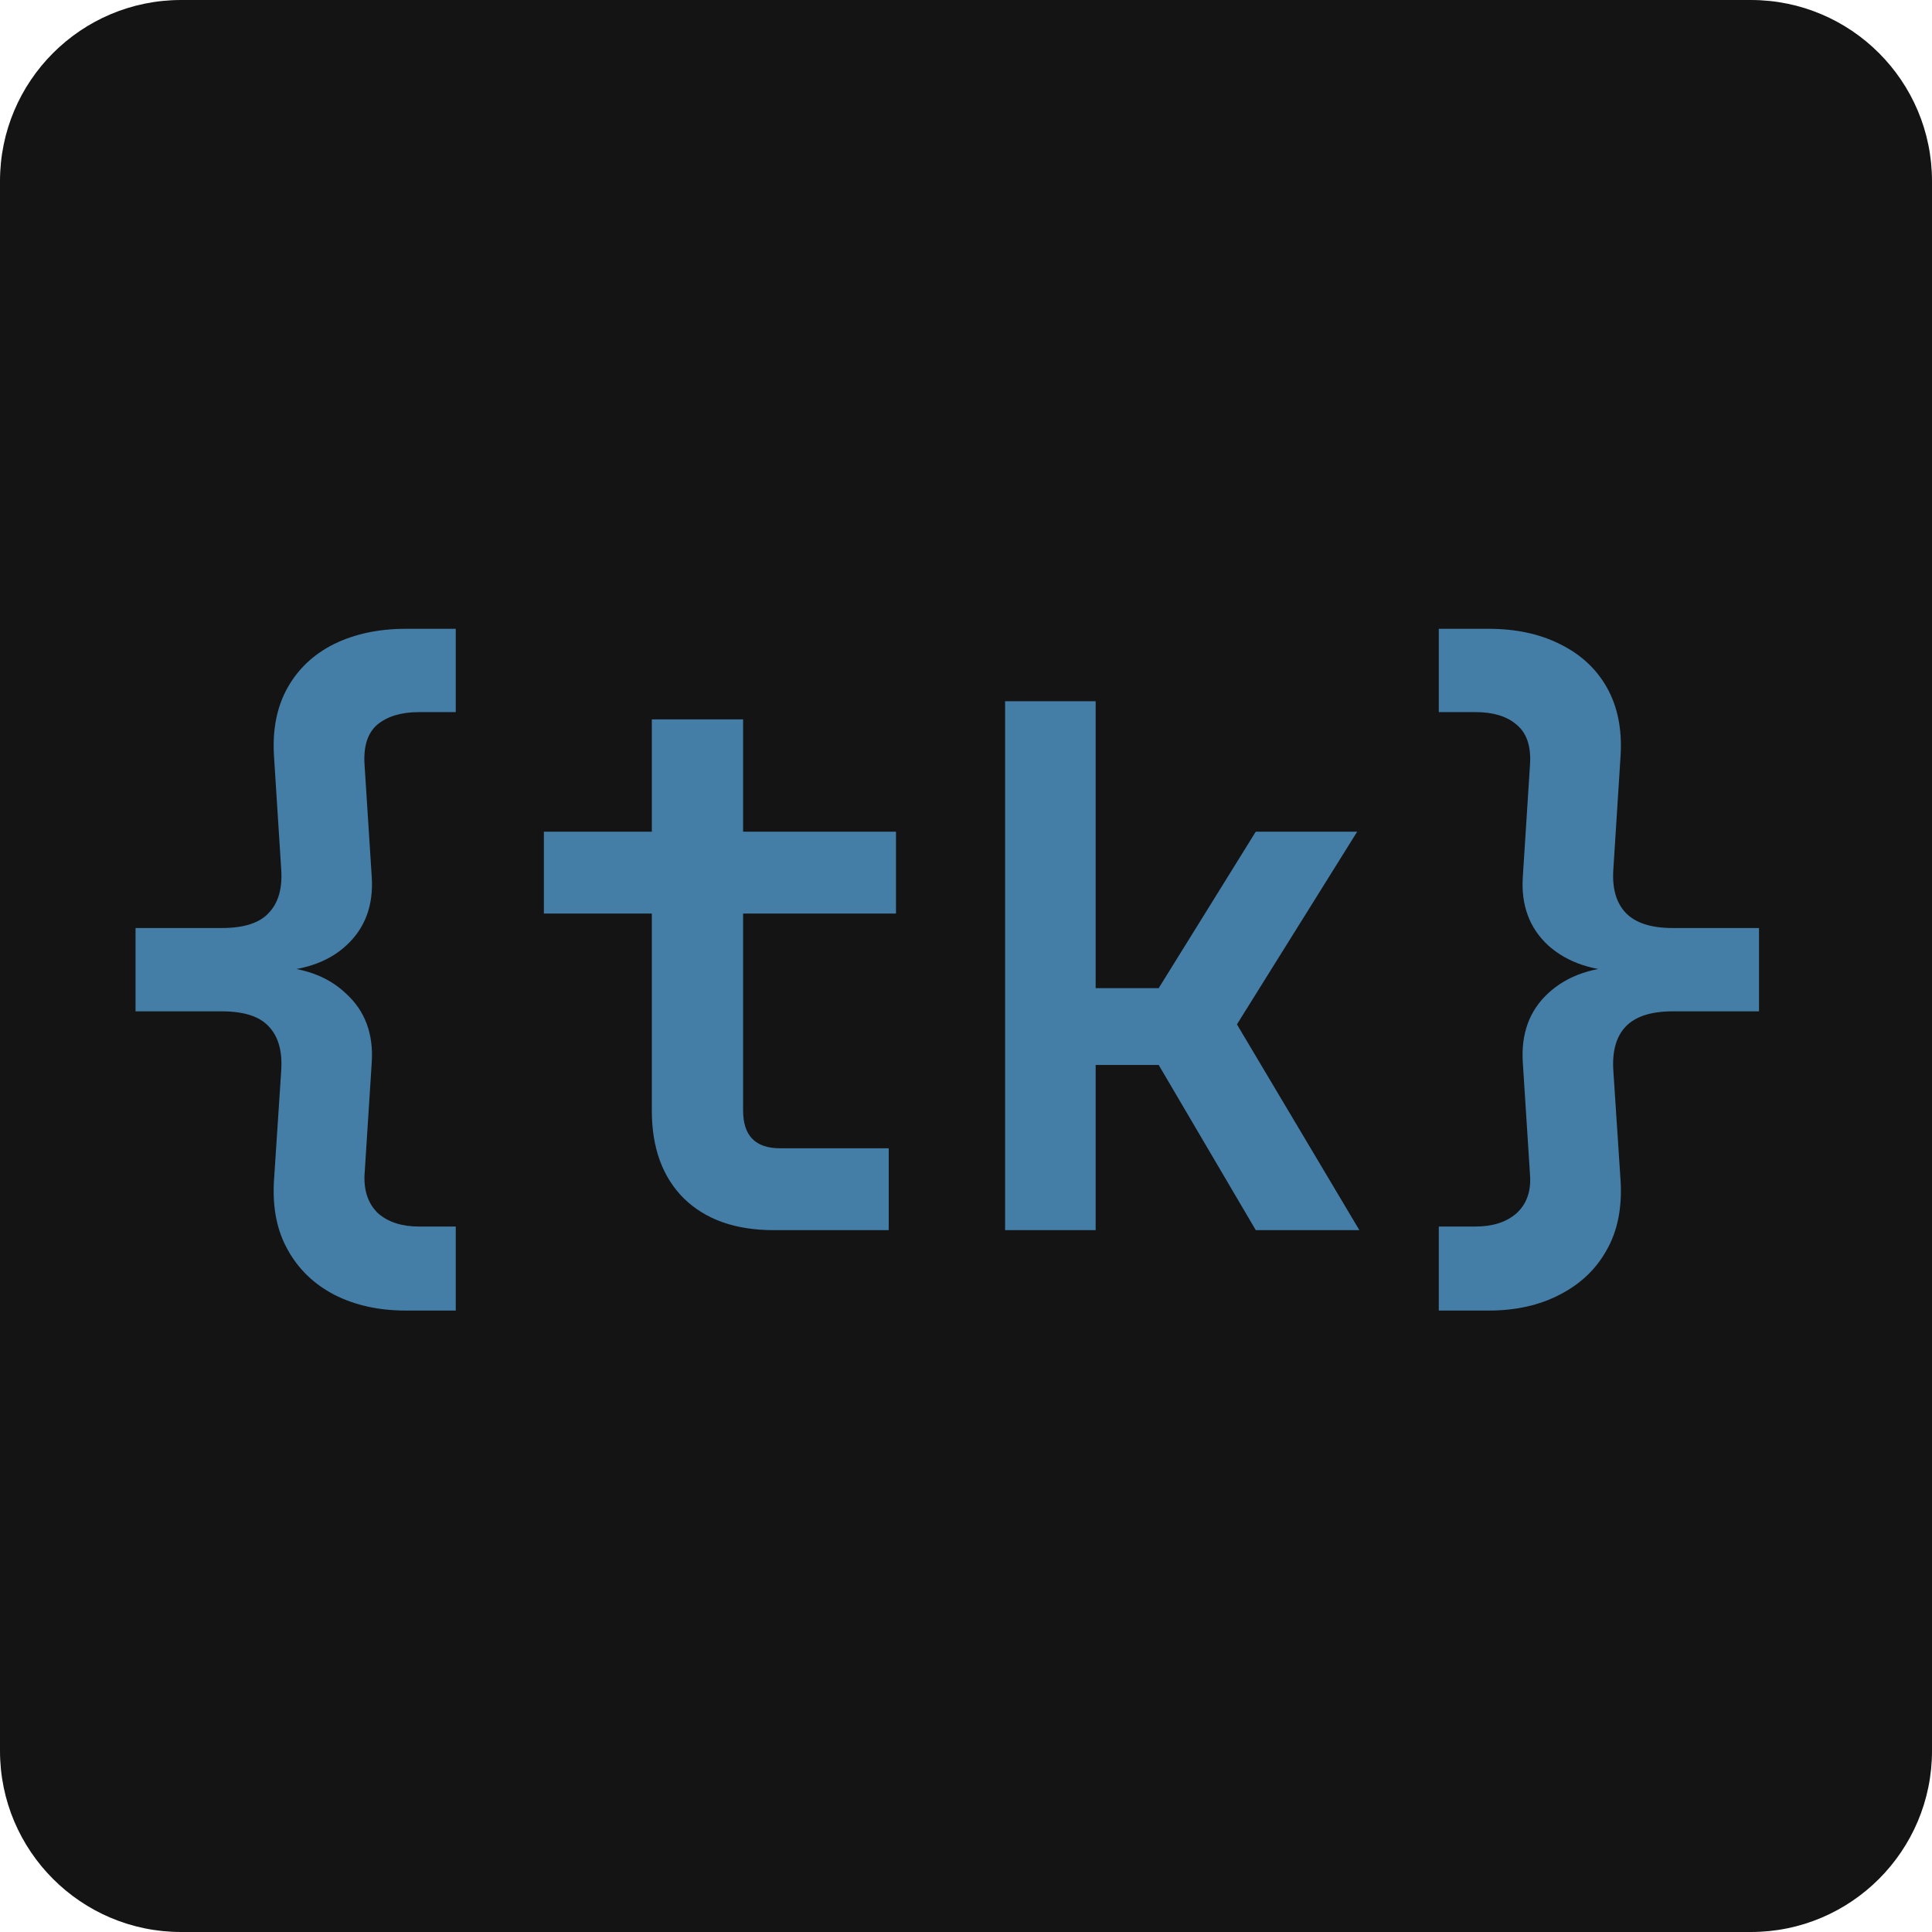
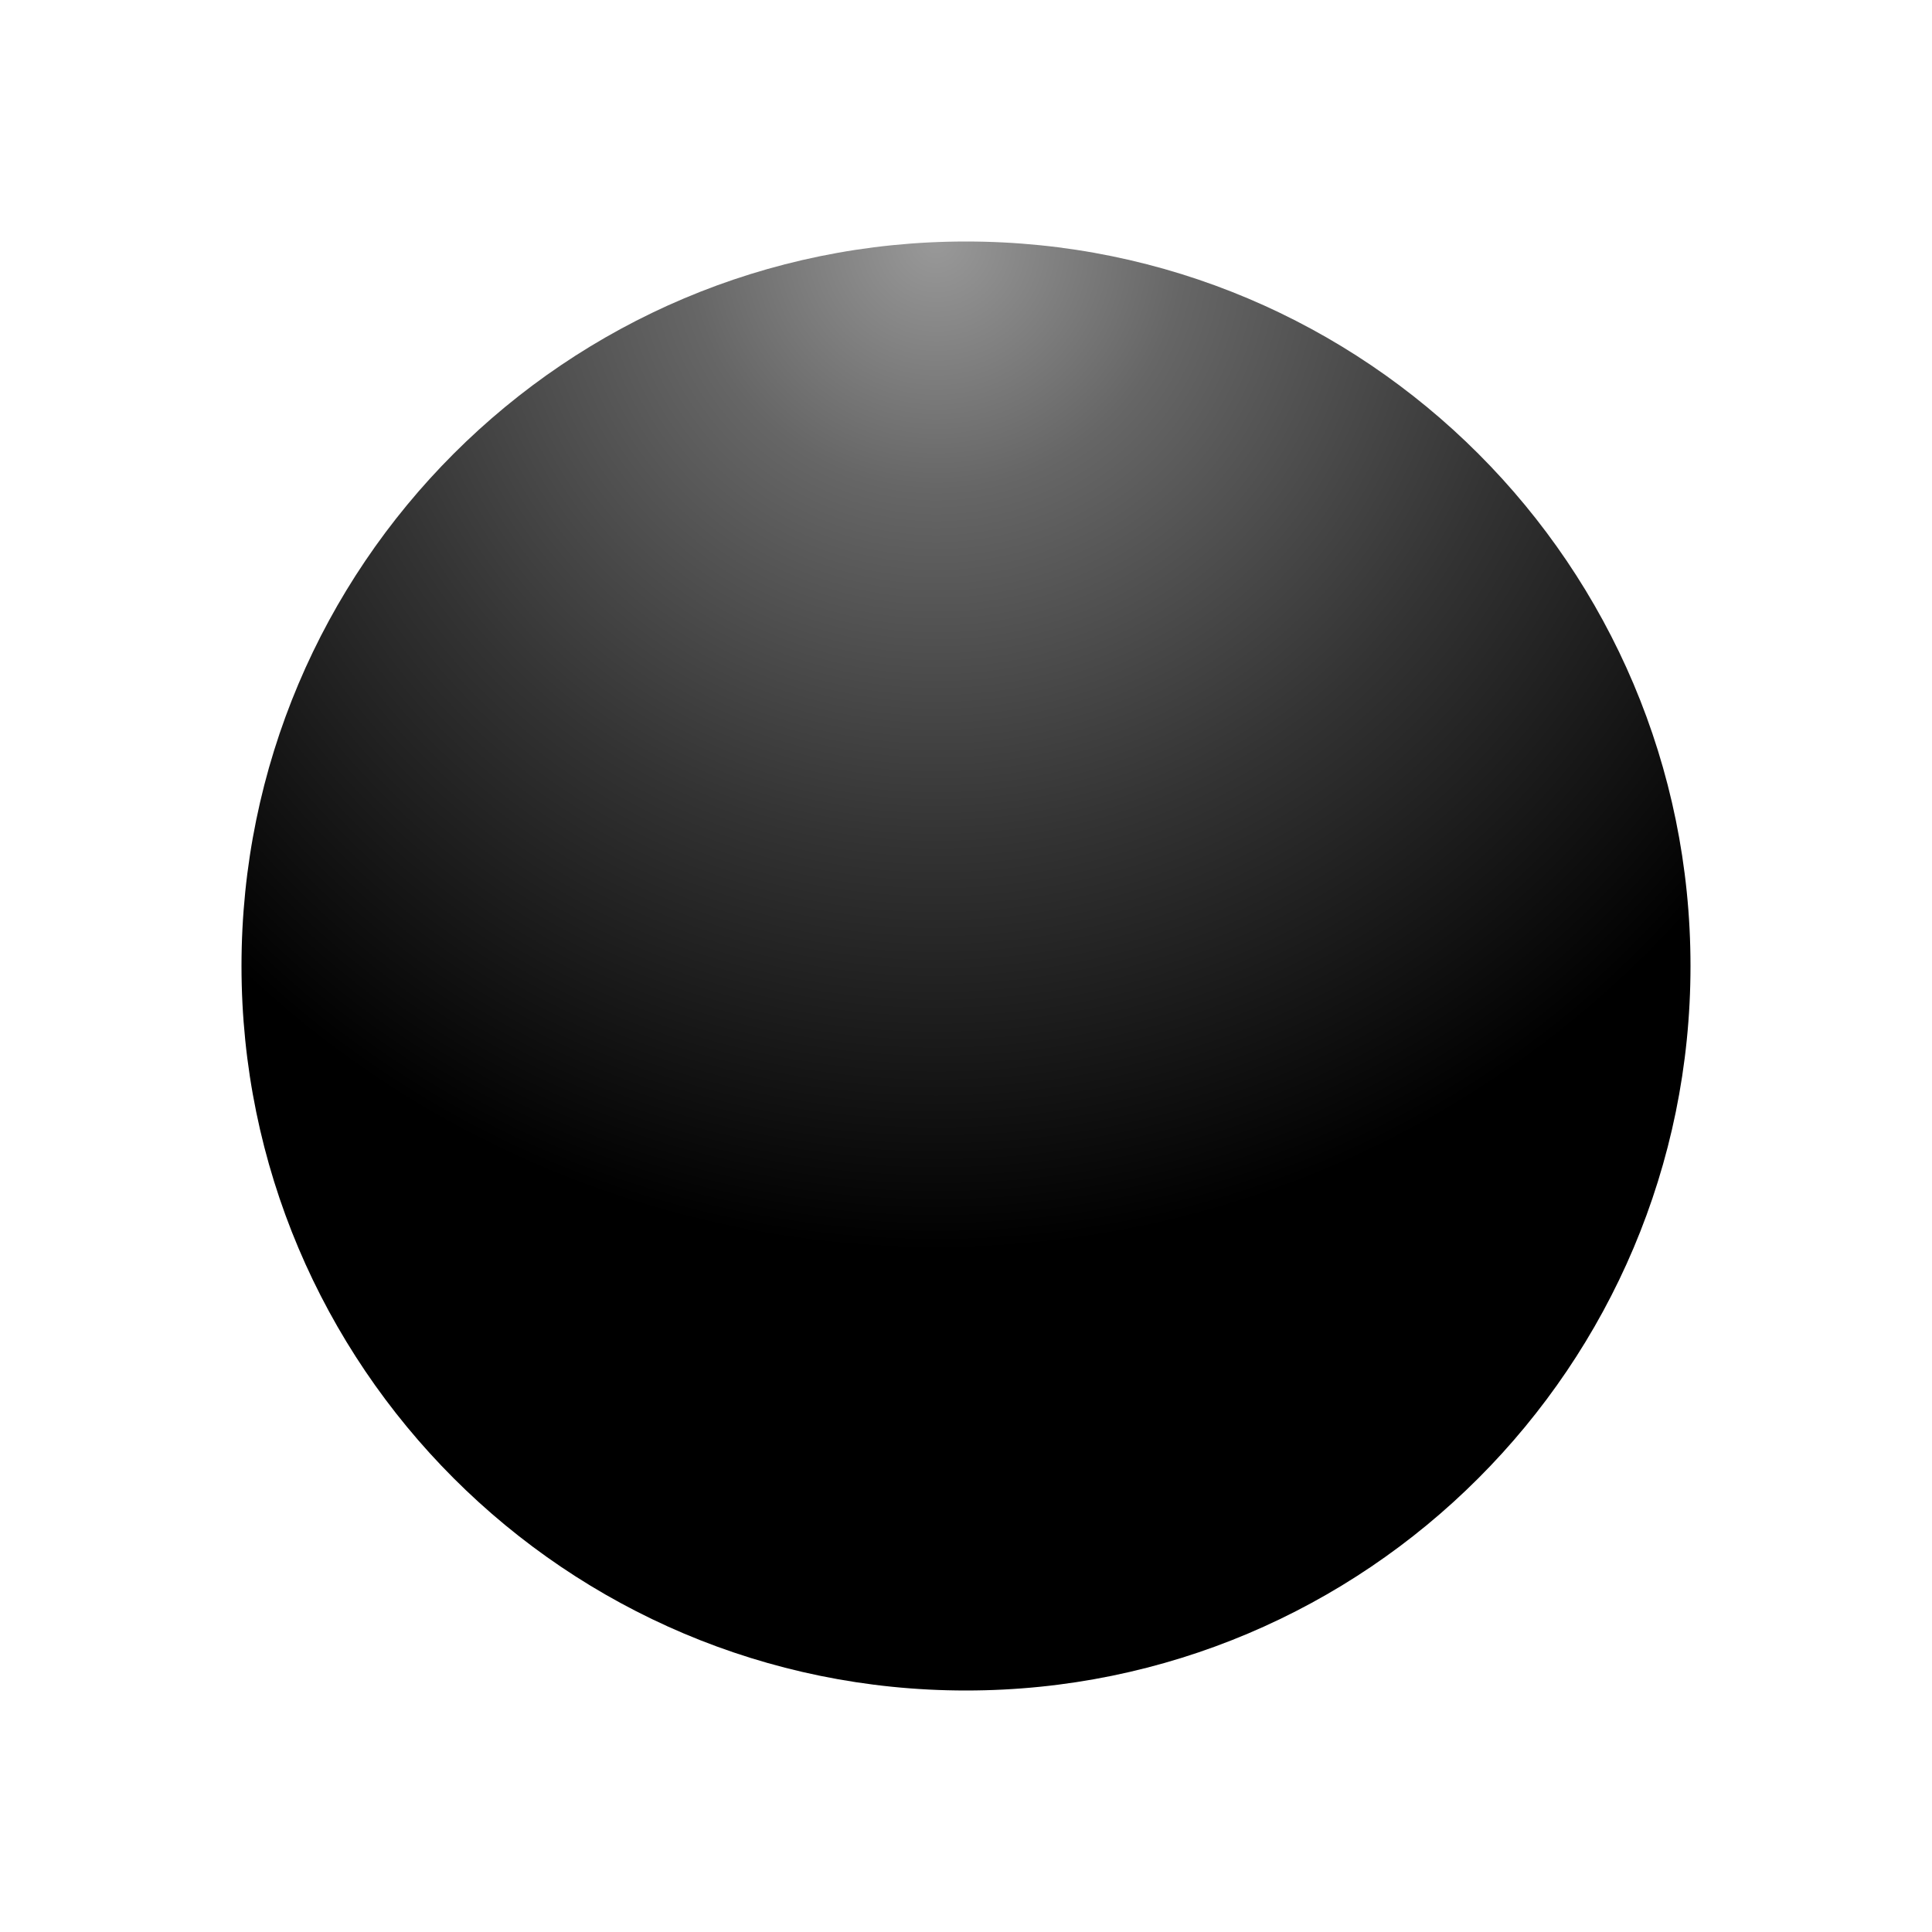
- <svg xmlns="http://www.w3.org/2000/svg" width="256" height="256" viewBox="0 0 256 256" fill="none">
-   <rect width="256" height="256" rx="24" fill="#141414" />
-   <path d="M53.767 173.656C50.183 173.656 47.015 172.952 44.263 171.544C41.575 170.136 39.527 168.152 38.119 165.592C36.711 163.096 36.103 160.088 36.295 156.568L37.255 141.976C37.447 139.352 36.903 137.368 35.623 136.024C34.407 134.68 32.327 134.008 29.383 134.008H17.959V122.968H29.383C32.327 122.968 34.407 122.296 35.623 120.952C36.903 119.608 37.447 117.656 37.255 115.096L36.295 100.024C36.103 96.568 36.711 93.592 38.119 91.096C39.527 88.6 41.575 86.68 44.263 85.336C47.015 83.992 50.183 83.32 53.767 83.32H60.391V94.36H55.495C53.191 94.36 51.367 94.904 50.023 95.992C48.743 97.08 48.167 98.808 48.295 101.176L49.255 116.152C49.511 119.928 48.391 122.968 45.895 125.272C43.399 127.576 39.911 128.728 35.431 128.728V128.056C39.847 128.056 43.303 129.24 45.799 131.608C48.359 133.912 49.511 136.984 49.255 140.824L48.295 155.8C48.231 157.912 48.839 159.576 50.119 160.792C51.463 161.944 53.255 162.52 55.495 162.52H60.391V173.656H53.767ZM102.498 163C97.442 163 93.474 161.592 90.594 158.776C87.778 155.96 86.37 152.088 86.37 147.16V121.048H72.066V110.2H86.37V95.32H98.466V110.2H118.722V121.048H98.466V147.16C98.466 150.488 100.098 152.152 103.362 152.152H117.762V163H102.498ZM133.18 163V92.92H145.18V130.936H153.532L166.396 110.2H179.836L163.9 135.736L180.124 163H166.396L153.532 141.112H145.18V163H133.18ZM190.647 173.656V162.52H195.543C197.783 162.52 199.575 161.944 200.919 160.792C202.263 159.576 202.871 157.912 202.743 155.8L201.783 140.824C201.527 136.984 202.647 133.912 205.143 131.608C207.703 129.24 211.191 128.056 215.607 128.056V128.728C211.191 128.728 207.703 127.576 205.143 125.272C202.647 122.968 201.527 119.928 201.783 116.152L202.743 101.176C202.871 98.808 202.263 97.08 200.919 95.992C199.639 94.904 197.847 94.36 195.543 94.36H190.647V83.32H197.271C200.855 83.32 203.991 83.992 206.679 85.336C209.431 86.68 211.511 88.6 212.919 91.096C214.327 93.592 214.935 96.568 214.743 100.024L213.783 115.096C213.591 117.656 214.135 119.608 215.415 120.952C216.695 122.296 218.775 122.968 221.655 122.968H233.079V134.008H221.655C218.775 134.008 216.695 134.68 215.415 136.024C214.135 137.368 213.591 139.352 213.783 141.976L214.743 156.568C214.935 160.088 214.327 163.096 212.919 165.592C211.511 168.152 209.431 170.136 206.679 171.544C203.991 172.952 200.855 173.656 197.271 173.656H190.647Z" fill="#447DA6" />
+ <svg xmlns="http://www.w3.org/2000/svg" width="512" height="512" viewBox="0 0 512 512" fill="none">
+   <circle cx="256" cy="256" r="192" fill="url(#paint0_radial_947_79)" />
+   <defs>
+     <radialGradient id="paint0_radial_947_79" cx="0" cy="0" r="1" gradientUnits="userSpaceOnUse" gradientTransform="translate(247.36 63.04) rotate(88.1432) scale(385.162)">
+       <stop stop-color="#999999" />
+       <stop offset="0.172" stop-color="#666666" />
+       <stop offset="0.417" stop-color="#333333" />
+       <stop offset="0.698" />
+     </radialGradient>
+   </defs>
</svg>
